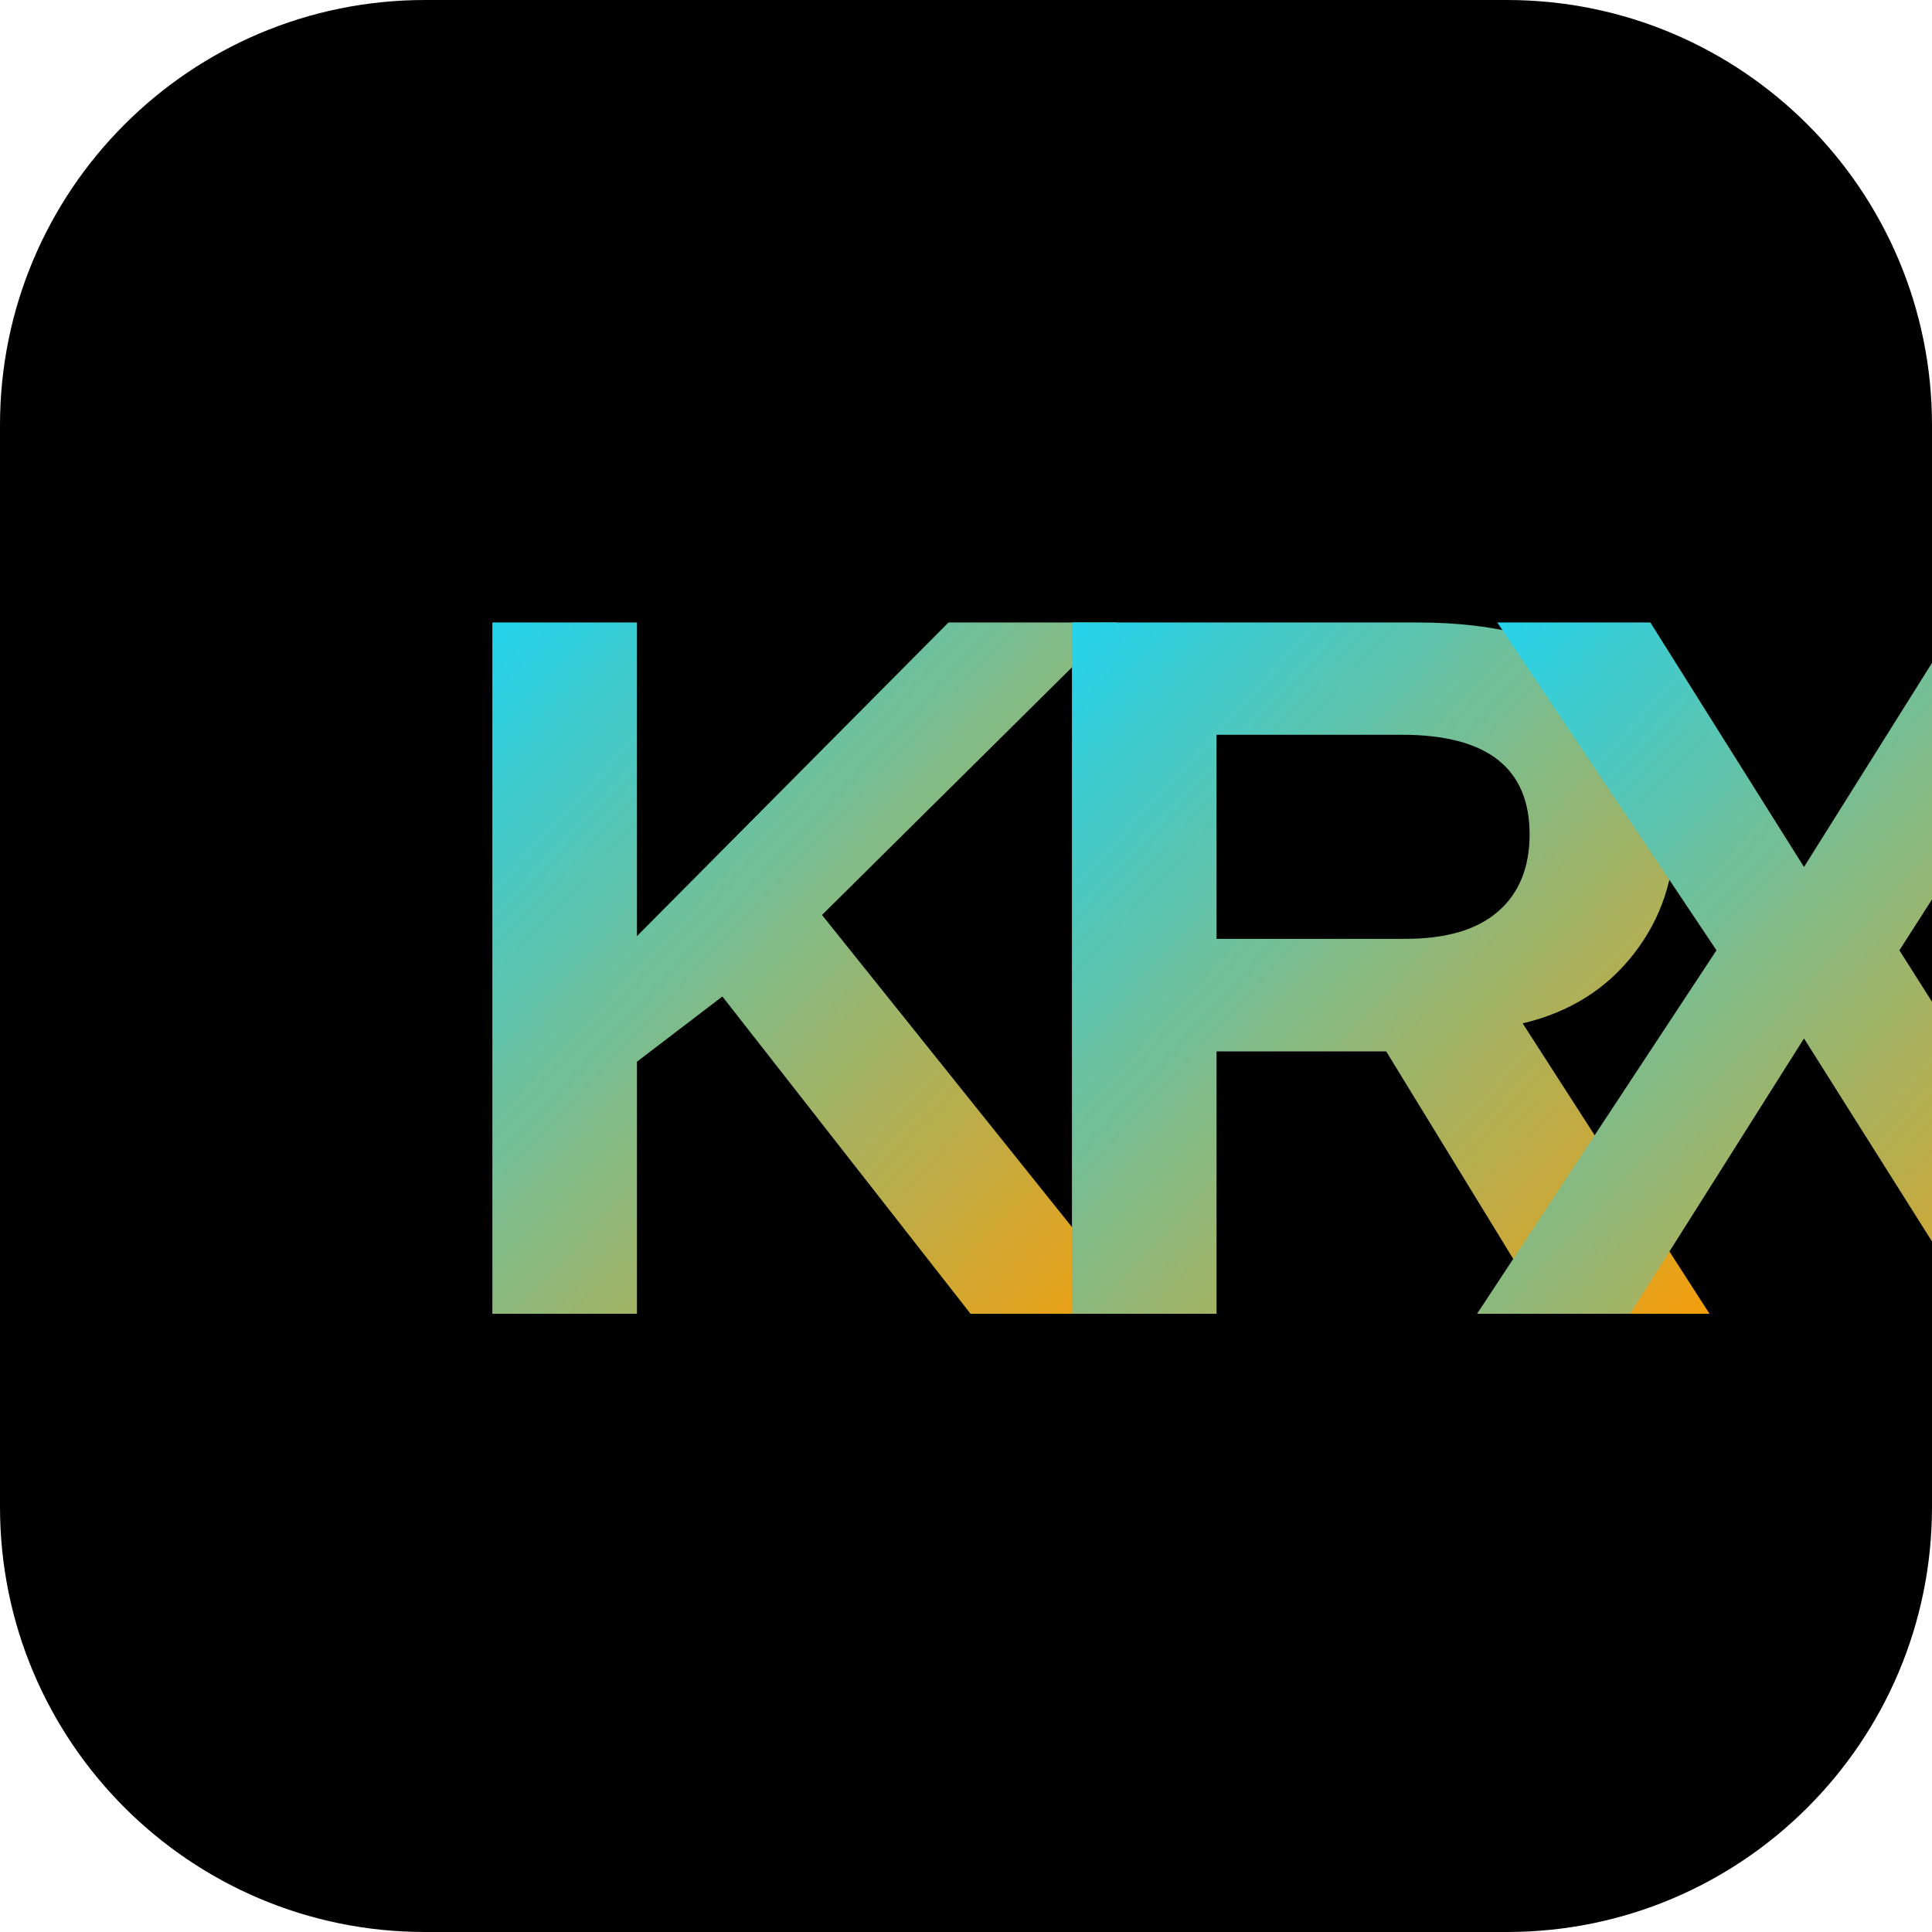
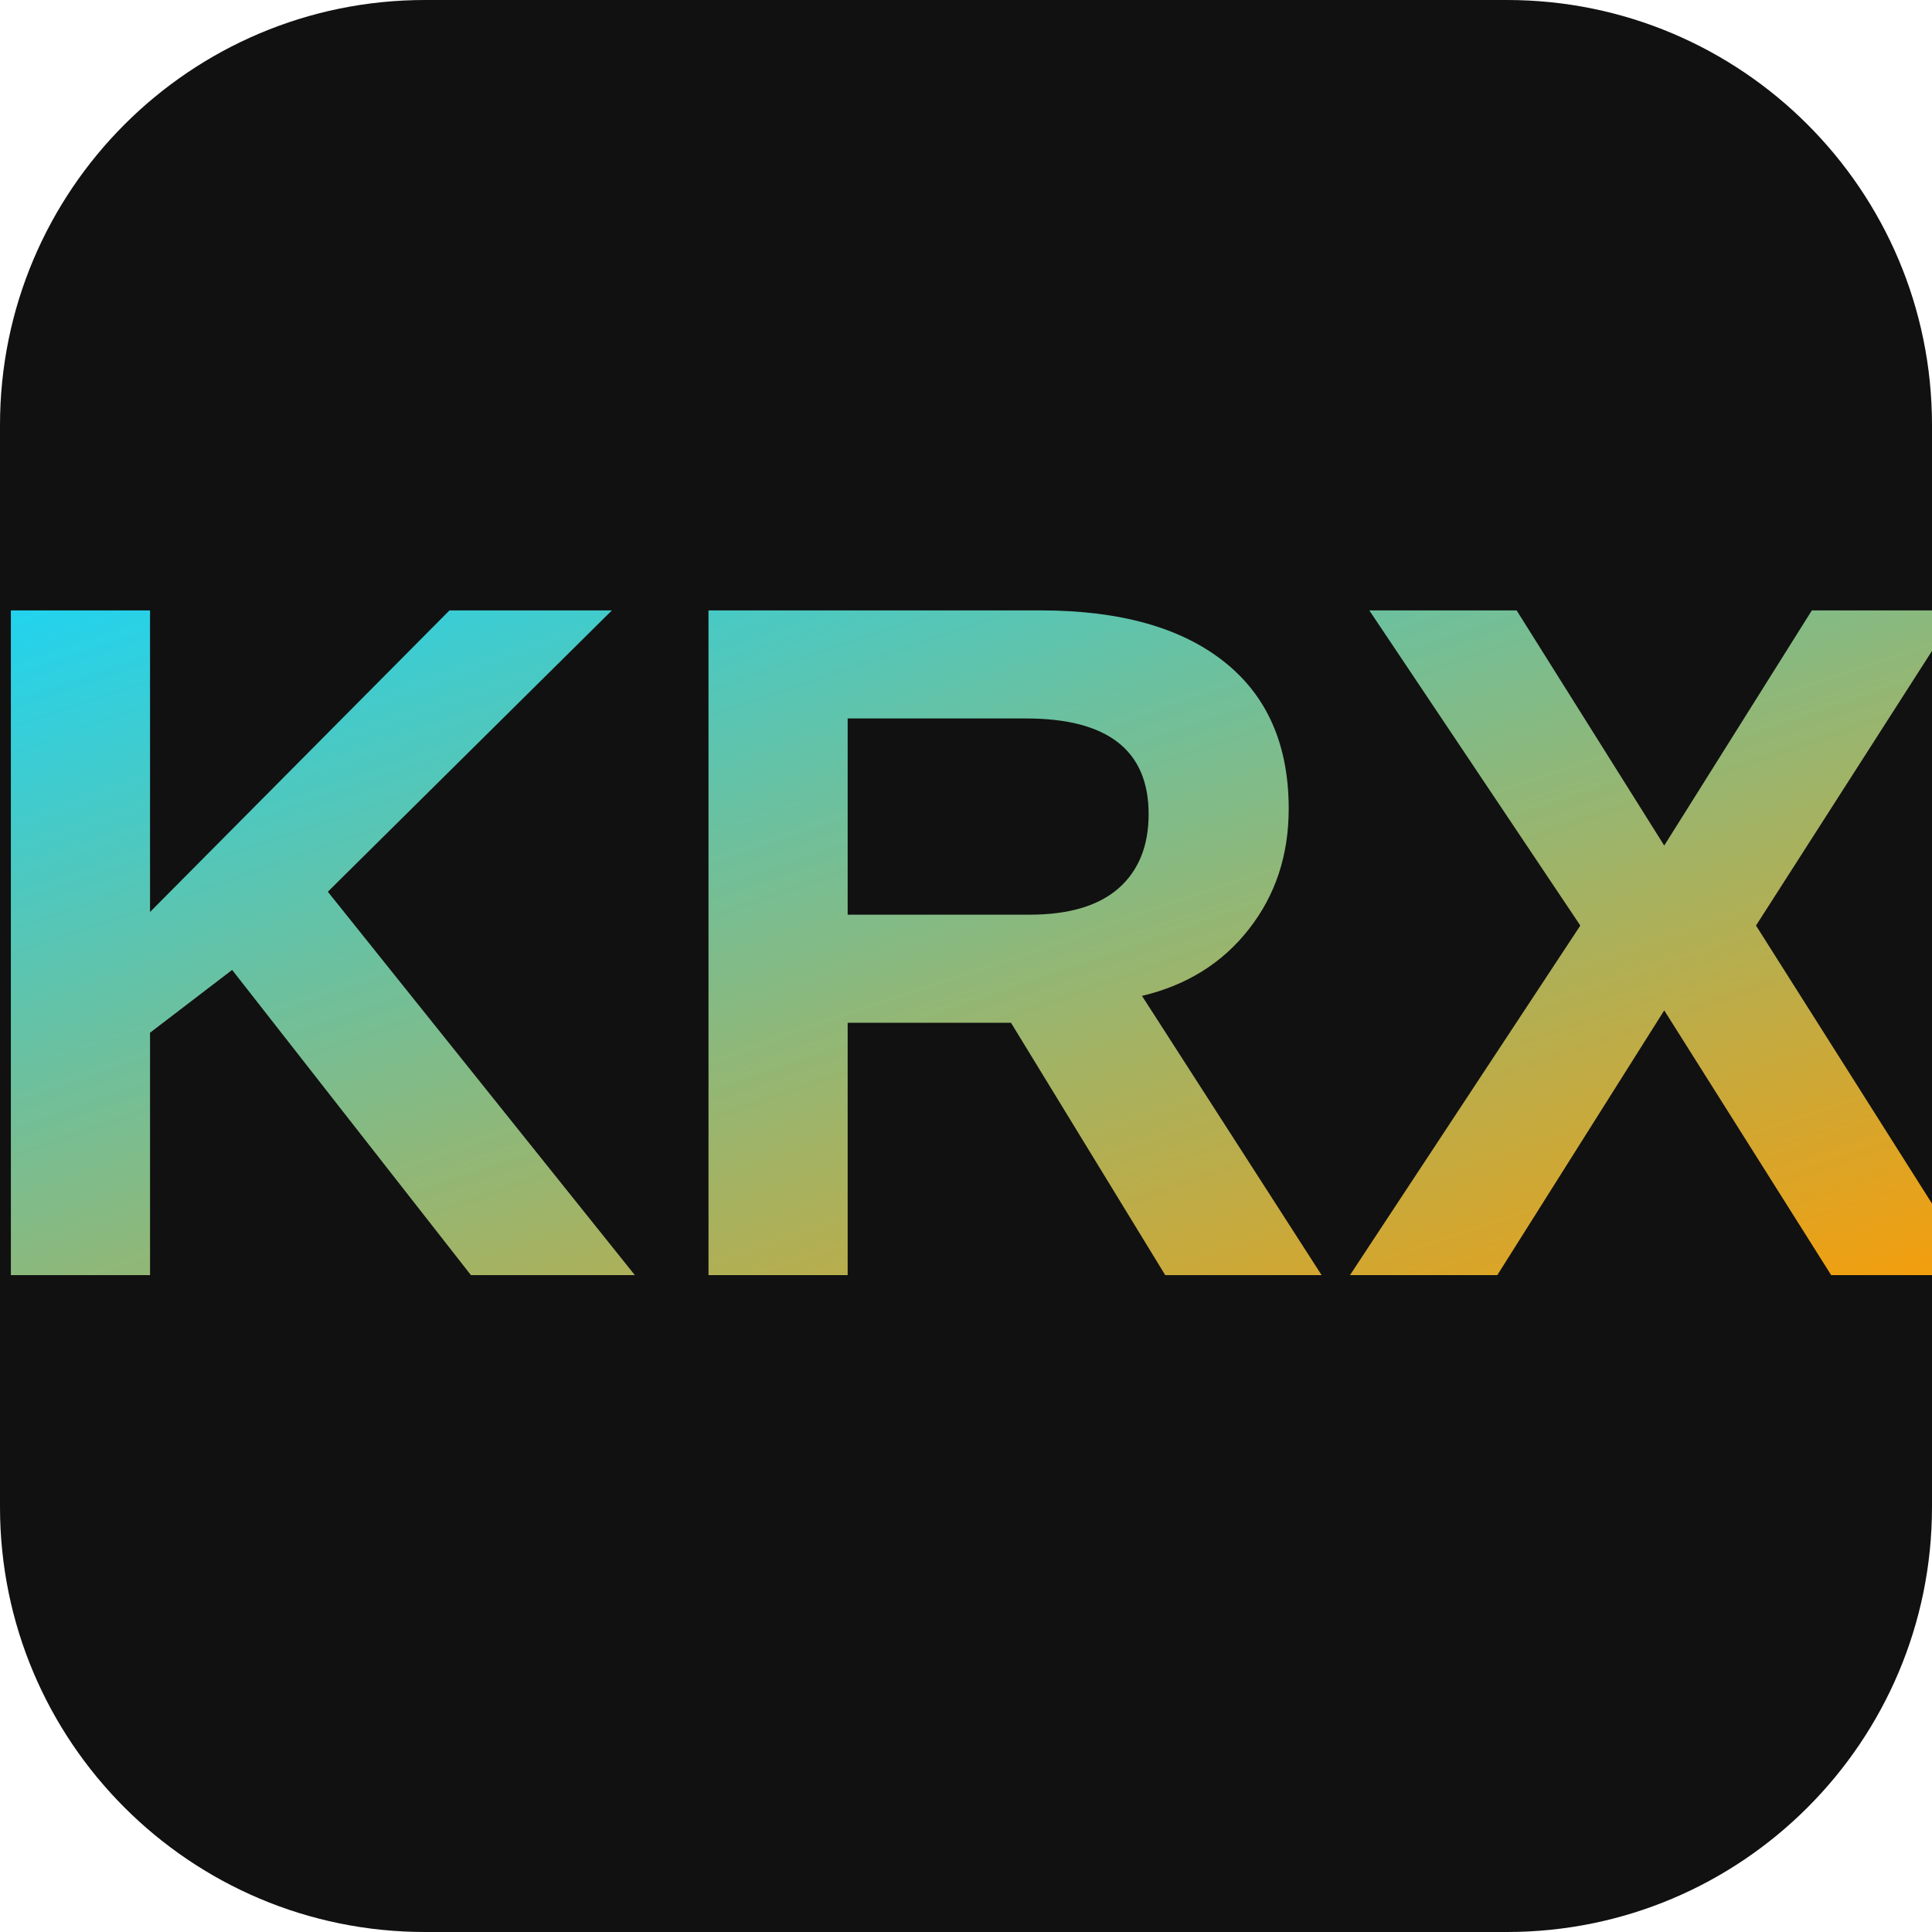
<svg xmlns="http://www.w3.org/2000/svg" viewBox="0 0 100 100">
  <defs>
    <linearGradient id="fcg" x1="0" y1="0" x2="1" y2="1">
      <stop offset="0%" stop-color="#22d3ee" />
      <stop offset="100%" stop-color="#f59e0b" />
    </linearGradient>
  </defs>
-   <rect width="100" height="100" rx="22" fill="#000000" />
-   <text x="22" y="68" font-family="Arial,Helvetica,sans-serif" font-size="52" font-weight="900" fill="url(#fcg)">K</text>
-   <text x="52" y="68" font-family="Arial,Helvetica,sans-serif" font-size="52" font-weight="900" fill="url(#fcg)">R</text>
-   <text x="76" y="68" font-family="Arial,Helvetica,sans-serif" font-size="52" font-weight="900" fill="url(#fcg)">X</text>
+   <rect width="100" height="100" rx="22" fill="#111111" />
+   <text x="50" y="66" text-anchor="middle" font-family="Arial, Helvetica, sans-serif" font-size="50" font-weight="900" fill="url(#fcg)">KRX</text>
</svg>
